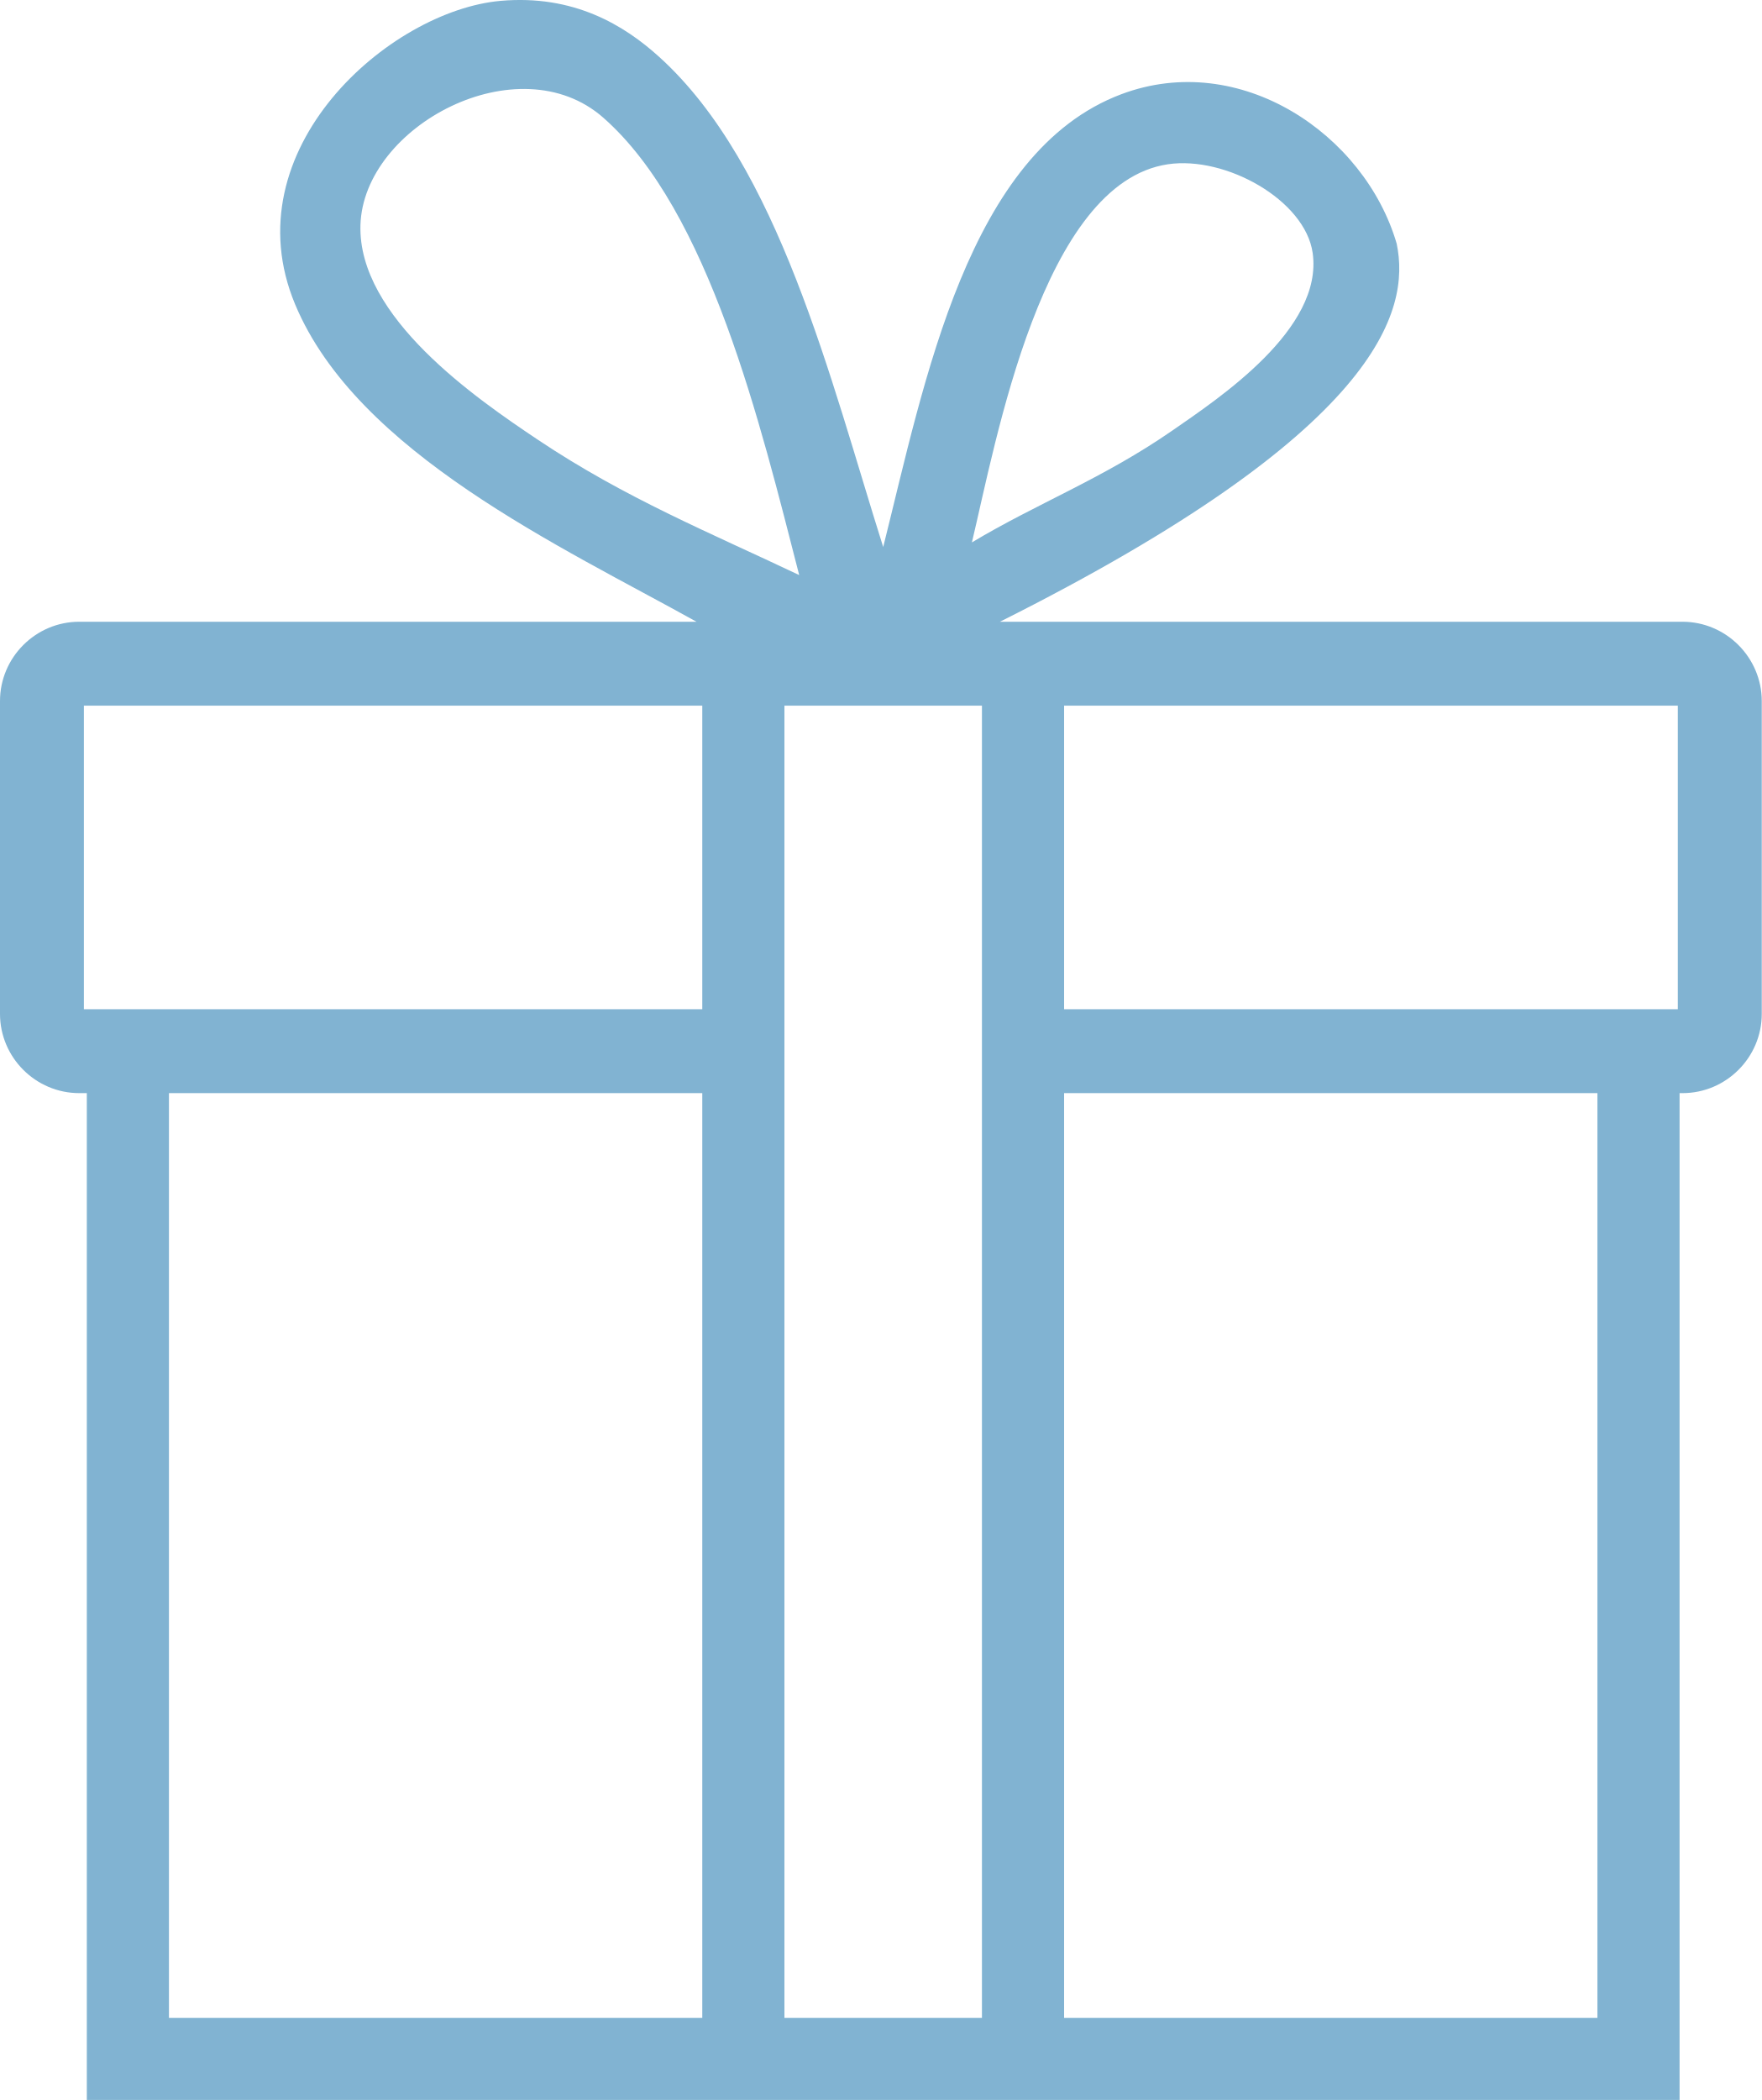
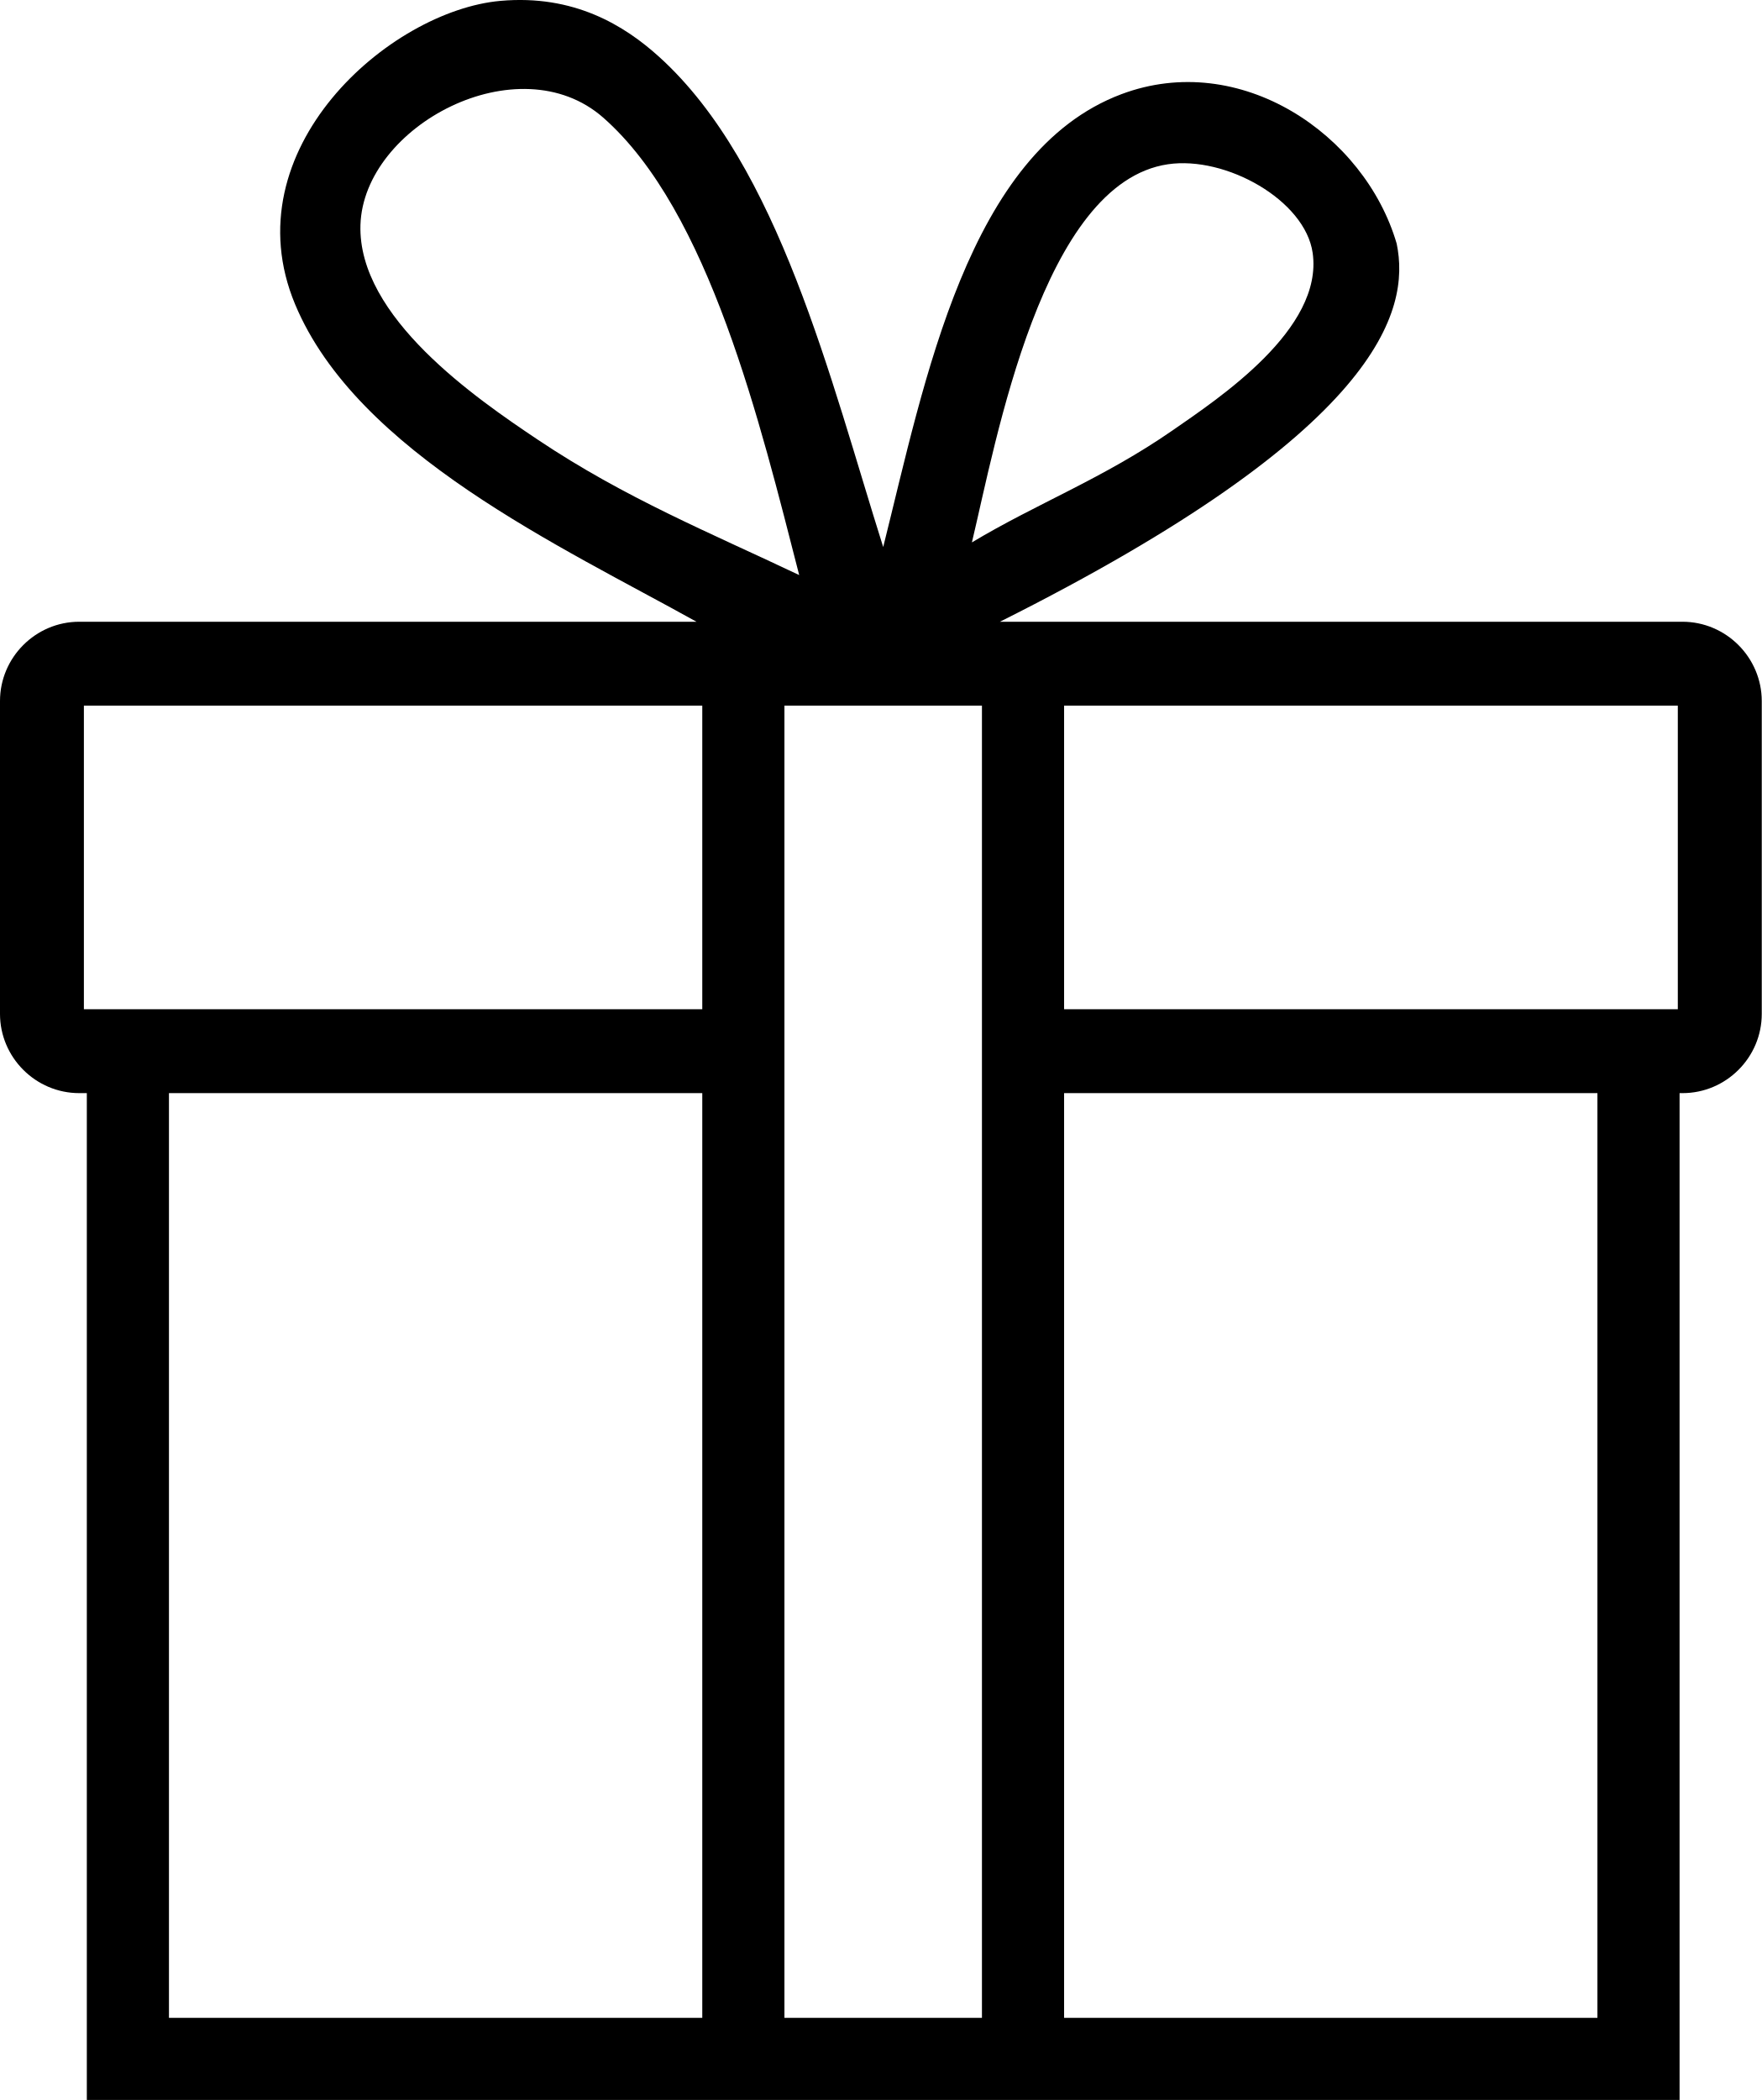
- <svg xmlns="http://www.w3.org/2000/svg" version="1.1" id="Layer_1" x="0px" y="0px" width="63px" height="75.084px" viewBox="0 0 63 75.084" enable-background="new 0 0 63 75.084" xml:space="preserve" fill="#81B3D2">
+ <svg xmlns="http://www.w3.org/2000/svg" version="1.1" id="Layer_1" x="0px" y="0px" width="63px" height="75.084px" viewBox="0 0 63 75.084" enable-background="new 0 0 63 75.084" xml:space="preserve">
  <path d="M60.165,22.23h-0.103H35.758c13.604-6.815,14.688-11.115,14.188-13.52c-1.145-3.916-5.604-6.938-9.848-5.341 c-5.484,2.063-7.029,10.262-8.514,16.19C29.69,13.561,27.858,5.91,23.573,2.034c-1.242-1.125-3.049-2.237-5.676-2.003 c-3.965,0.352-9.652,5.317-7.344,10.849c2.217,5.313,9.539,8.67,14.354,11.35H2.834C1.275,22.23,0,23.506,0,25.065V36.25 c0,1.559,1.275,2.834,2.835,2.834h0.27v35.999h56.958V39.084h0.104c1.561,0,2.835-1.275,2.835-2.834V25.065 C63,23.506,61.725,22.23,60.165,22.23z M41.766,5.873c2.07-0.306,4.907,1.283,5.176,3.171c0.386,2.723-3.349,5.192-5.008,6.343 c-2.484,1.723-4.853,2.611-7.178,4.006C35.628,15.748,37.268,6.539,41.766,5.873z M19.232,15.721 c-2.19-1.467-6.444-4.378-6.342-7.678c0.11-3.552,5.655-6.491,8.68-3.839c3.797,3.331,5.625,10.972,7.01,16.357 C25.381,19.042,22.35,17.808,19.232,15.721z M25.114,72.147H6.042V39.084h19.072V72.147z M25.114,36.084H3V25.23h22.114V36.084z  M35.115,72.146h-7.063V25.23h7.063V72.146z M57.125,72.147H38.053V39.084h19.072V72.147z M60,36.084H38.053V25.23H60V36.084z" />
</svg>
